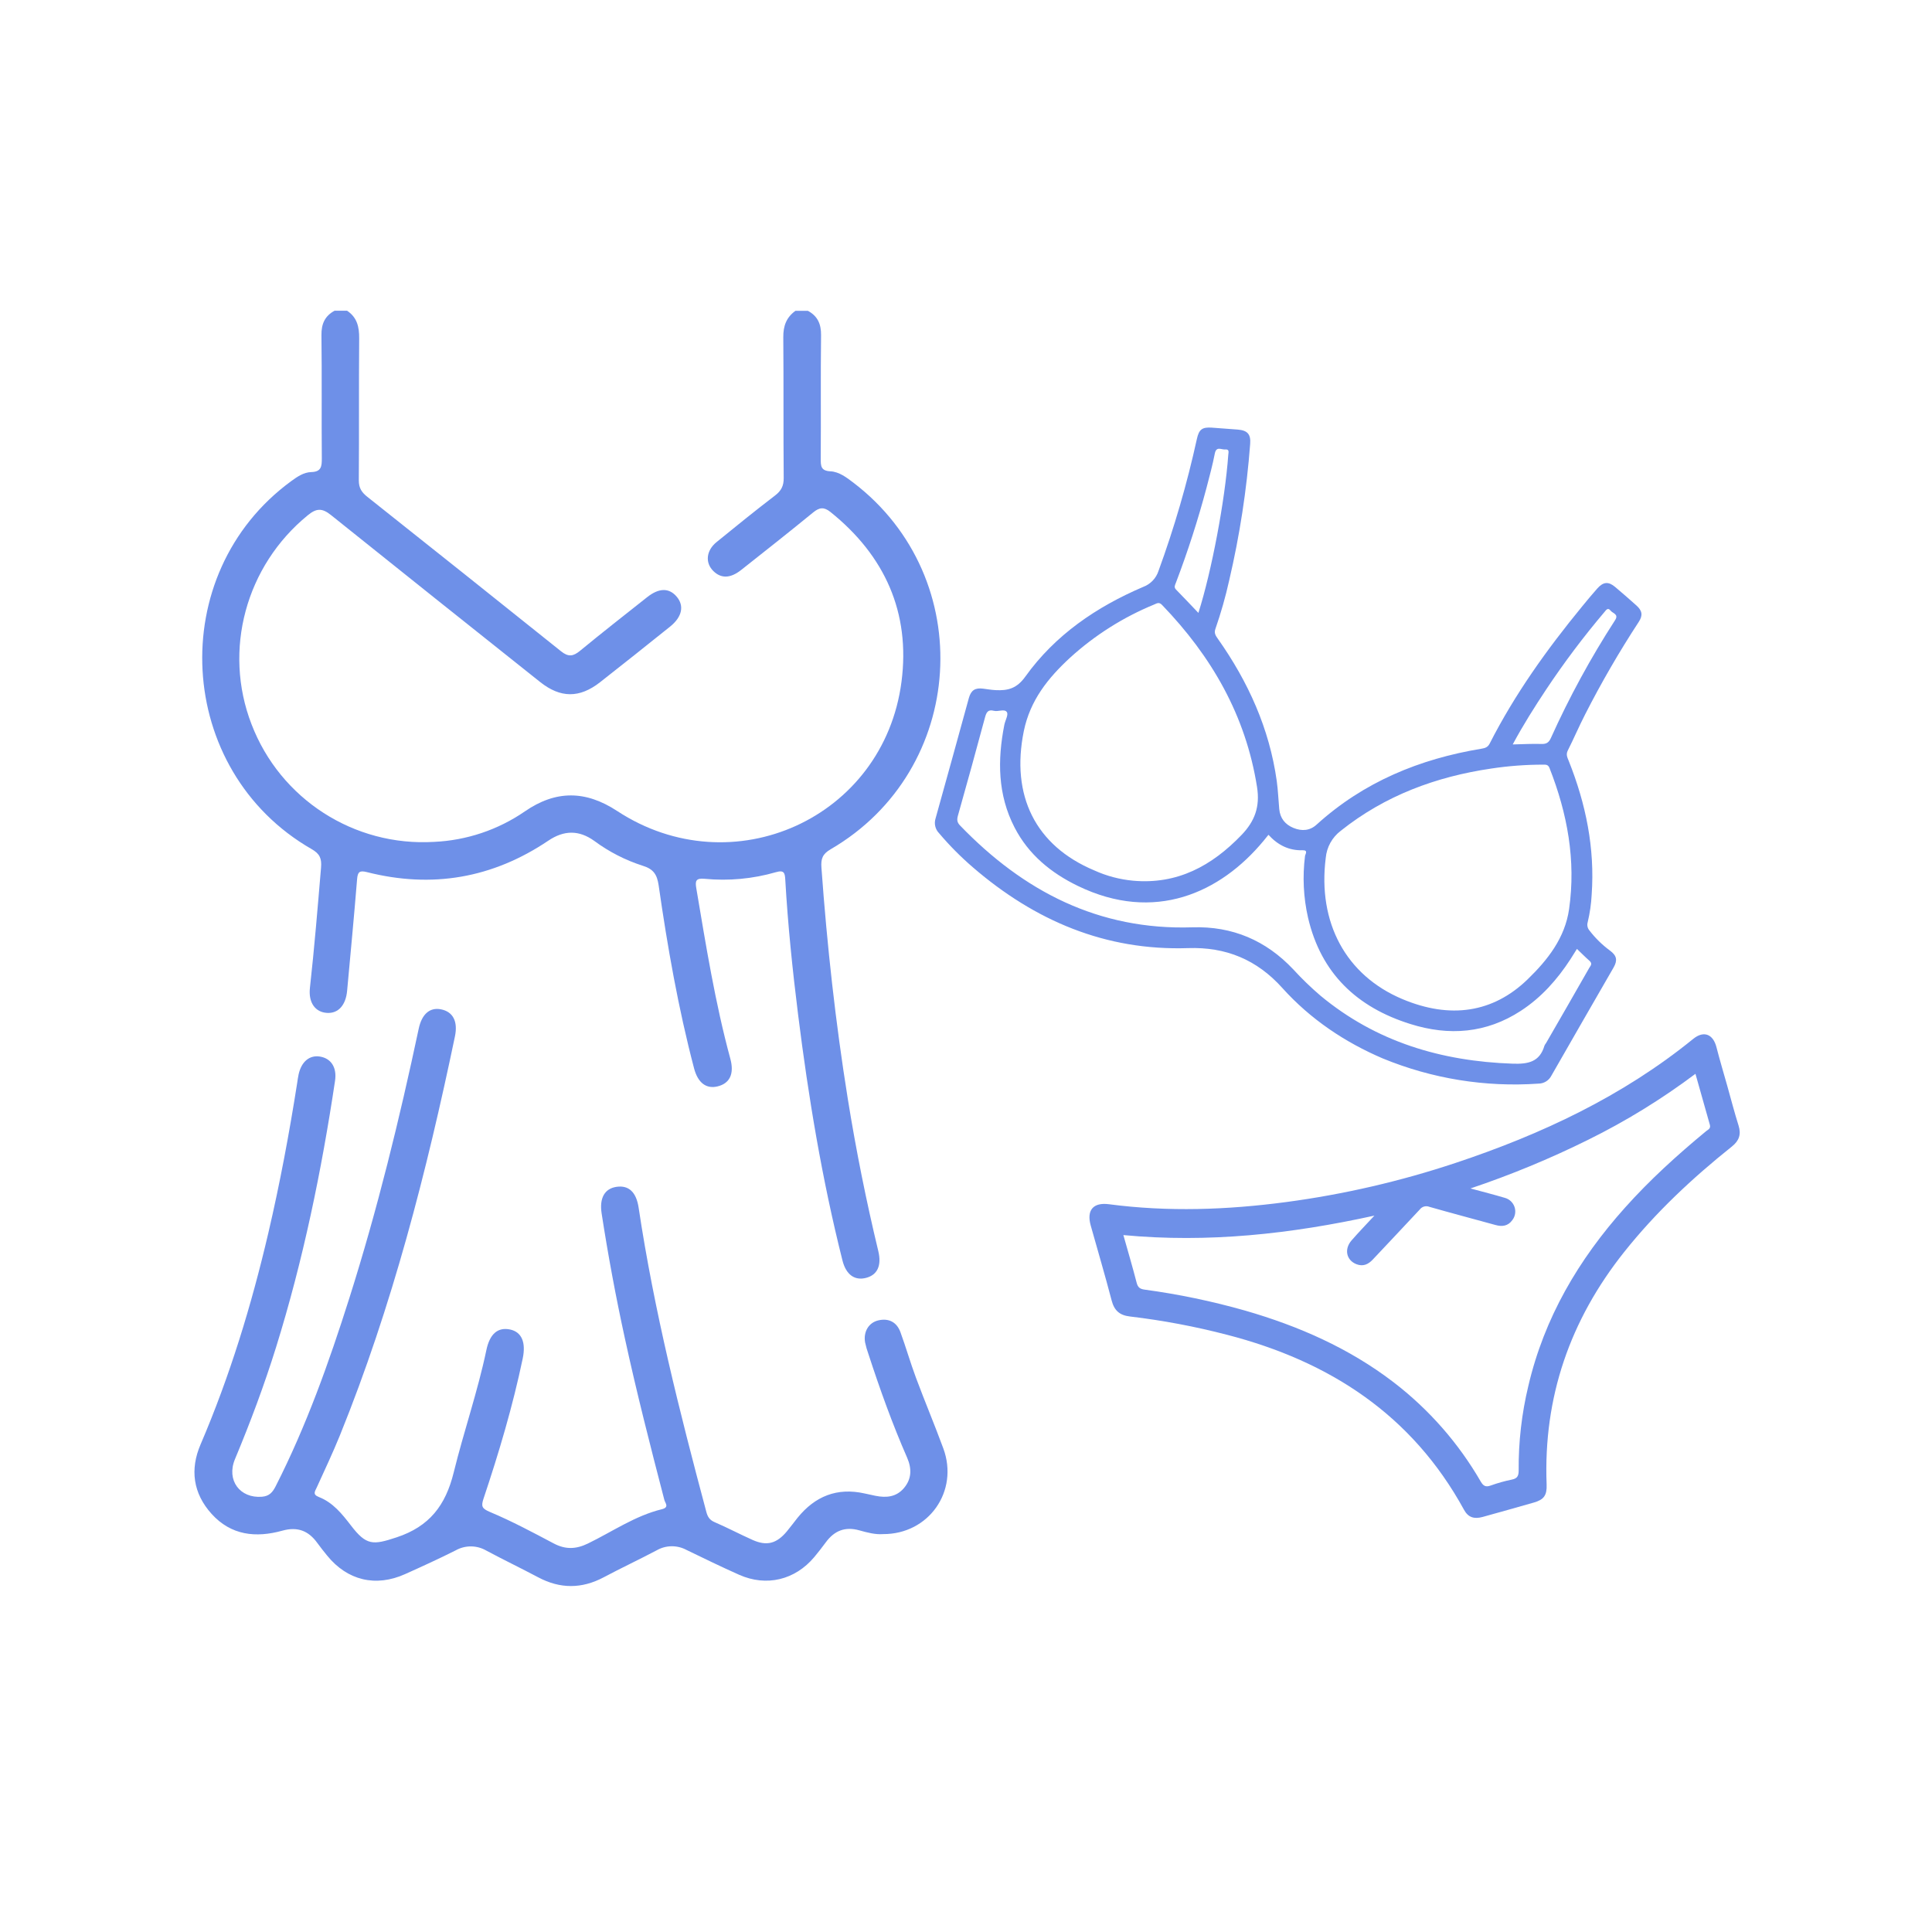
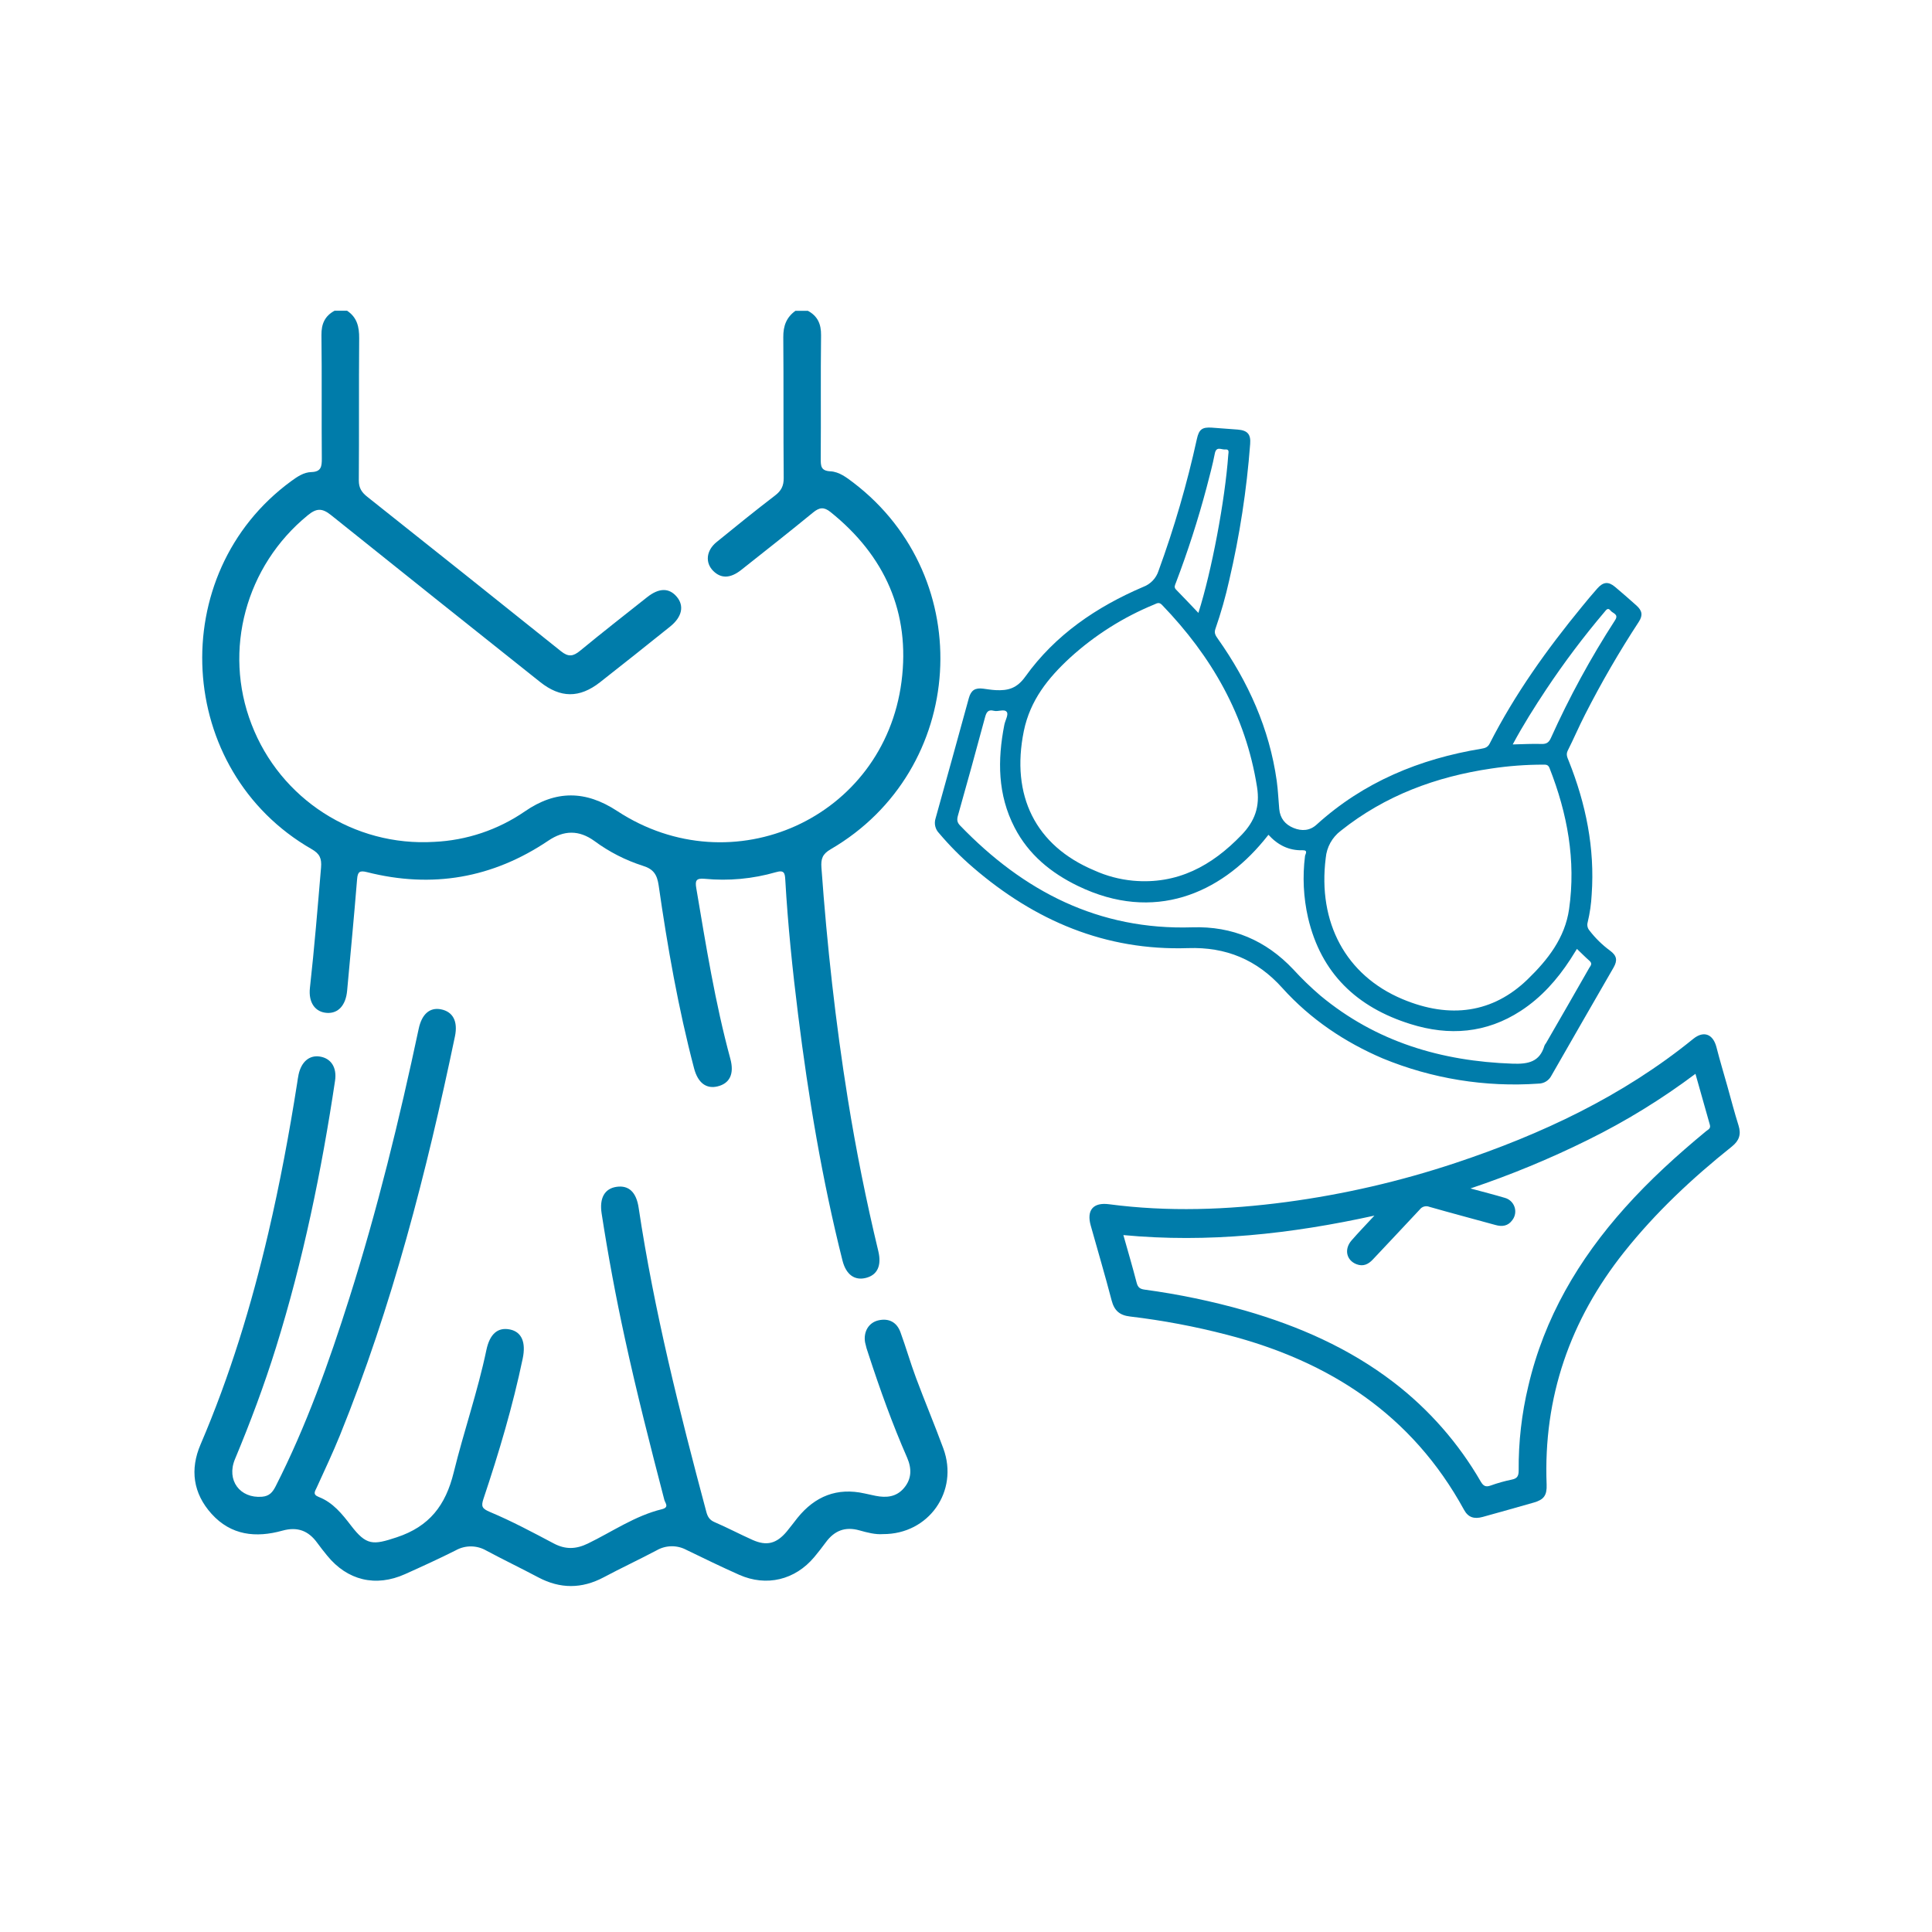
<svg xmlns="http://www.w3.org/2000/svg" id="SvgjsSvg1213" width="288" height="288" version="1.1">
  <defs id="SvgjsDefs1214" />
  <g id="SvgjsG1215">
    <svg data-name="Layer 1" viewBox="0 0 1000 1000" width="288" height="288">
-       <path d="M179.64,160.83c5.19,3.43,6.33,8.39,6.27,14.34-.21,24.5,0,49-.19,73.49,0,4,1.52,6.2,4.4,8.49Q240.34,297,290.35,337.07c3.86,3.1,6.34,2.69,9.89-.23,11.44-9.42,23.11-18.55,34.73-27.75,6.16-4.87,11.36-4.89,15.31-.22s2.81,10.42-3.4,15.42q-18.08,14.54-36.32,28.85c-10.6,8.29-20.44,8.25-31-.14q-54.21-43.1-108.25-86.41c-4.67-3.76-7.61-3.5-12,.11-32.09,26.18-43.95,69.82-29.13,108.15a95.11,95.11,0,0,0,94.53,60.9A90,90,0,0,0,271.63,420c16.05-11.08,31.48-10.94,47.8-.24,59.65,39.11,138,3.77,147.19-66.94,4.63-35.67-8.58-65.21-36.81-87.84-3.36-2.69-5.71-2.37-8.92.26C408.6,275.3,396.12,285.14,383.65,295c-5.61,4.43-10.41,4.53-14.43.56-4.32-4.26-3.74-10.61,1.7-15,10-8.15,20-16.25,30.24-24.08,3.21-2.46,4.52-5,4.48-9.06-.21-24.28,0-48.57-.21-72.85-.06-5.85,1.6-10.32,6.29-13.69h6.45c5.05,2.73,6.88,6.85,6.81,12.66-.27,21.27,0,42.54-.17,63.8,0,3.81,0,6.35,5,6.61,4.54.24,8.32,3.15,11.95,5.91,64.71,49.43,58.6,148.76-11.82,189.72-4.24,2.47-5.1,4.91-4.76,9.6,2.89,40.06,7.27,79.94,13.64,119.6q6.38,39.71,15.79,78.8c1.79,7.48-.46,12.31-6.32,13.84s-10.36-1.58-12.23-9C425.51,610.52,418.44,568,413.1,525.22c-2.9-23.22-5.3-46.5-6.64-69.87-.19-3.33-.5-5.18-4.8-3.92a98.69,98.69,0,0,1-37,3.43c-4.46-.4-4.91,1.06-4.26,4.89,5,29.59,9.74,59.24,17.62,88.26,2.13,7.85-.32,12.77-6.59,14.3-5.83,1.43-10.19-1.78-12.17-9.3-8.19-31.15-13.75-62.83-18.33-94.67-.81-5.57-2.59-8.5-8.26-10.23a86.4,86.4,0,0,1-25.06-12.85c-7.95-5.72-15.68-5.6-23.8-.13q-43.26,29.12-93.92,16.27c-3.77-.95-4.75-.12-5.06,3.68-1.56,19.26-3.4,38.5-5.16,57.74-.69,7.49-4.57,11.78-10.35,11.46-6.12-.33-9.77-5.28-8.9-13,2.3-20.71,4-41.45,5.75-62.21.4-4.77-.67-7.17-4.86-9.57C90.56,398.93,85,297.05,150.77,249c3.16-2.3,6.45-4.56,10.41-4.66,5.1-.14,5.42-2.93,5.39-7.06-.18-21.27.08-42.54-.19-63.8-.07-5.82,1.75-9.94,6.82-12.66Z" fill="#6e90e8" class="color000 svgShape" />
-       <path d="M457 794.05c-3.84.31-8.06-.78-12.15-1.93-7.45-2.1-13 .17-17.42 6.19-1.91 2.59-3.89 5.14-5.95 7.61-9.95 11.88-24.75 15.47-38.91 9.18-9.19-4.09-18.25-8.5-27.31-12.89a15.88 15.88 0 00-15.34.22c-9.08 4.81-18.41 9.16-27.49 14-11.34 6-22.5 6-33.83 0-8.89-4.71-18-9.1-26.85-13.83a16 16 0 00-15.9-.13c-8.6 4.33-17.37 8.33-26.16 12.28-15.23 6.85-29.9 3.31-40.37-9.59-1.76-2.17-3.51-4.35-5.14-6.61-4.55-6.27-10.24-8.44-18-6.29-13.7 3.82-26.57 2.5-36.67-8.69-9.58-10.62-11.26-23-5.69-35.95 15.16-35.36 26.32-72 35.06-109.39 6-25.7 10.85-51.62 14.94-77.69.23-1.48.42-3 .74-4.44 1.47-6.61 5.63-10.07 11-9.23 5.78.92 8.89 5.61 7.86 12.52-7 46.72-16.5 92.86-30.55 138-6.12 19.64-13.32 38.87-21.25 57.86-4.56 10.91 2.58 20.4 14 19.46 3.8-.32 5.47-2.31 7.07-5.44 15.89-31.23 27.59-64.09 38.14-97.4 14.51-45.8 25.9-92.42 35.89-139.39 1.62-7.64 5.78-11.18 11.5-10.06 6.24 1.22 8.87 6.23 7.26 14C220.8 606.7 203 676.16 175.94 742.93c-3.7 9.12-7.91 18-12 27-.91 2-2.28 3.61 1.1 4.92 7.29 2.84 12 8.74 16.63 14.76 8 10.45 11.43 10.15 23.6 6.12 17-5.61 25.37-16.53 29.57-33.6 5.2-21.19 12.42-41.89 16.9-63.31 1.75-8.4 5.93-12 12.29-10.67 6 1.29 8.28 6.63 6.52 15.05-5.13 24.58-12.28 48.6-20.24 72.38-1.39 4.14-.92 5.26 3.46 7.09 11.23 4.71 22 10.49 32.81 16.2 6.07 3.22 11.51 3.06 17.69.07 12.68-6.15 24.42-14.39 38.36-17.78 3.94-1 1.65-3.19 1.22-4.86-7.23-27.8-14.34-55.61-20.44-83.69q-7-32.07-12-64.5c-1.24-8 1.54-12.91 7.71-13.81 6.35-.92 10.24 2.77 11.44 10.82 8 53.32 21.15 105.47 35.05 157.47.62 2.33 1.59 4.11 4.15 5.22 6.69 2.87 13.13 6.3 19.78 9.26 7.32 3.26 12.39 1.93 17.68-4.36 1.93-2.3 3.69-4.74 5.57-7.08 9.05-11.2 20.5-15.82 34.77-12.61 1.89.43 3.77.85 5.66 1.22 5.58 1.11 10.76.62 14.7-4.06 4.06-4.83 4-10.15 1.61-15.69-7.66-17.47-14.08-35.4-20-53.54a45 45 0 01-1.77-6.16c-.93-5.51 1.9-10.28 7-11.4 5.35-1.19 9.41 1 11.29 6.09 2.87 7.84 5.16 15.89 8.08 23.71 4.56 12.24 9.64 24.28 14.14 36.53C496.4 771.81 480.75 794.19 457 794.05zM833.35 492.05a52.9 52.9 0 01-10.65-10.43 4.56 4.56 0 01-.92-4.25A78.69 78.69 0 00823.85 463c1.69-24-3-46.88-11.84-69.07-.69-1.74-1.6-3.33-.54-5.43 3.11-6.19 5.84-12.57 9-18.74a512.54 512.54 0 0127.75-47.88c2.2-3.38 1.82-5.76-1.21-8.49q-5.43-4.87-11-9.57c-3.48-2.94-6.15-2.72-9.26.79-2.72 3.05-5.32 6.21-7.92 9.38-18.16 22.13-34.76 45.31-47.78 70.89-1 1.93-2.39 2.34-4.24 2.65-32 5.28-61 17.2-85.37 39.32-3.47 3.17-7.64 3.43-11.86 1.72-4.37-1.77-7-5-7.45-9.83s-.61-9.71-1.29-14.52c-3.8-27.13-14.77-51.33-30.45-73.55-1.14-1.63-2.11-2.95-1.29-5.18a225.08 225.08 0 007.14-25.14 462.55 462.55 0 0010.84-70.51c.42-5.07-1.37-7.07-6.41-7.49-4.46-.37-8.93-.66-13.39-1-5.06-.35-6.68.91-7.77 5.83a530.25 530.25 0 01-19.85 68.27 13.15 13.15 0 01-7.95 8.33c-24.19 10.34-45.53 24.84-61 46.43-4.38 6.13-9 7.33-15.36 7-2.16-.11-4.31-.48-6.47-.76-4.14-.54-6.27.79-7.4 4.86-5.74 20.75-11.39 41.53-17.22 62.26a7.64 7.64 0 001.82 7.72A157.45 157.45 0 00503.65 449c32 27.55 68.53 43.17 111.3 41.74 19.63-.66 35.64 6 48.76 20.61 14.62 16.25 32.43 28.12 51.95 36.47a178.81 178.81 0 0080.62 13.06 7.55 7.55 0 006.74-4.16c10.66-18.71 21.48-37.33 32.2-56C837.32 497 836.83 494.63 833.35 492.05zM800.27 356.91a434.33 434.33 0 0130.18-40.12c.9-1.07 1.79-2.53 3.18-.73 1.11 1.44 4.39 1.79 2.33 4.95a460.47 460.47 0 00-33.23 61c-1.07 2.36-2.31 3.14-4.87 3.06-4.81-.15-9.64.13-14.88.25C788.35 375.31 794.21 366.05 800.27 356.91zM694 430c22.93-18.27 49.29-28 78-32.22a180.19 180.19 0 0126.76-2c1.37 0 2.55-.08 3.27 1.76 9.24 23.53 13.73 47.7 10.13 73-2.15 15-11.1 26.32-21.47 36.37-17.94 17.38-40.12 20.59-64.79 10.23-29.25-12.29-43.93-39.56-39.7-73.07A19.84 19.84 0 01694 430zM634.11 232.64c2.36-.23 1.73 1.51 1.64 2.84-1.7 23.57-8.57 60.07-15.46 81.76-4-4.21-7.77-8.18-11.59-12.09-1.21-1.23-.49-2.35-.06-3.51a496.38 496.38 0 0015.9-49.34c1.51-5.82 3.1-11.63 4.24-17.53C629.55 230.78 632.19 232.83 634.11 232.64zM553.83 340.46a148.5 148.5 0 0143.64-27.6c1.34-.57 2.45-1.38 4 .25 25.62 26.59 43.3 57.16 49.16 94.19 1.63 10.22-1.14 17.71-7.95 24.81-15.4 16.05-33.31 25.82-56.26 23.73a62.59 62.59 0 01-20-5.31c-30.55-12.8-43.29-38.83-36.49-72.15C533.23 362.4 542.5 350.92 553.83 340.46zM822.62 500.93q-11.14 19.53-22.4 39a6.22 6.22 0 00-.81 1.3c-2.47 8.48-8.5 9.6-16.46 9.33-36.94-1.28-70.65-11.27-99.5-35.22a159.55 159.55 0 01-14.05-13.59c-14.14-15-31.53-22.43-52.18-21.77-48.51 1.56-87.44-18.61-120.31-52.72-1.56-1.62-1.67-3-1.08-5.12q7.17-25.35 14-50.78c.68-2.5 1.45-4.29 4.56-3.46 2.3.62 5.58-1.2 6.78.72.85 1.36-.88 4.29-1.33 6.55-3.58 18.26-3.48 36.19 5.33 53.2 7.25 14 18.82 23.44 32.74 30.19 39.65 19.22 73.77 3.64 96.13-23.38.81-1 1.6-2 2.51-3.09 4.81 5.3 10.59 8.22 17.71 8 3-.08 1.32 2.09 1.22 2.95a91.78 91.78 0 001.57 32c6.73 28.82 25.33 46.36 53 55 20 6.28 39.23 4.82 57.12-6.83 10.58-6.89 18.79-16.12 25.64-26.63 1.12-1.71 2.18-3.47 3.41-5.43 2.25 2.15 4.38 4.31 6.65 6.31C824.38 498.91 823.17 500 822.62 500.93z" fill="#6e90e8" class="color000 svgShape" />
-       <path d="M899.87,582.57c-2.13-6.75-3.89-13.61-5.81-20.43s-3.9-13.36-5.62-20.1-6.52-8.76-12-4.34c-36.67,29.78-78.63,49.45-123.09,64.24a477.12,477.12,0,0,1-87.61,20.24c-30.55,4.06-61.11,5.16-91.74,1.13-8.15-1.07-11.67,3.05-9.45,11,3.61,12.94,7.45,25.81,10.83,38.8,1.37,5.26,4.15,7.69,9.53,8.31a374.21,374.21,0,0,1,50.19,9.46c53.09,13.71,95.8,41.43,122.69,90.62,2.11,3.86,5.14,4.91,9.66,3.66,8.82-2.43,17.63-4.93,26.44-7.44,5.21-1.48,6.86-3.73,6.64-9.33-1.75-45.19,12.11-85.13,40.17-120.39C857,627.51,876,609.74,896.42,593.44,900.15,590.45,901.33,587.18,899.87,582.57Zm-16.88,3c-14.86,12.26-29.07,25.17-41.93,39.55-24,26.81-41.77,57-50,92.27a180.72,180.72,0,0,0-5,43.77c0,2.78-.73,4.12-3.57,4.68a78,78,0,0,0-10.92,3.07c-2.55.92-3.78.25-5.11-2a175.3,175.3,0,0,0-45.24-51.53c-23-17.59-49-29-76.68-37a373.67,373.67,0,0,0-52.14-10.88c-2.41-.34-3.45-1.17-4.07-3.55-2.1-8.13-4.48-16.18-6.87-24.67,43.81,4.13,86.61-.55,129.93-10.08-4.36,4.71-8.21,8.68-11.83,12.84-3.94,4.53-2.7,10.25,2.51,12.3,3.42,1.33,6.09.16,8.5-2.42,8.06-8.64,16.24-17.16,24.26-25.83a4.24,4.24,0,0,1,5-1.44c11.36,3.24,22.79,6.25,34.17,9.39,3.5,1,6.58.59,8.8-2.54A7.31,7.31,0,0,0,778.88,620c-5.56-1.66-11.18-3.07-17.77-4.86A484.4,484.4,0,0,0,821.93,590a351.77,351.77,0,0,0,55.63-34.2c2.55,9.07,5,17.73,7.45,26.36C885.61,584.24,884,584.71,883,585.55Z" fill="#6e90e8" class="color000 svgShape" />
+       <path d="M179.64,160.83c5.19,3.43,6.33,8.39,6.27,14.34-.21,24.5,0,49-.19,73.49,0,4,1.52,6.2,4.4,8.49Q240.34,297,290.35,337.07c3.86,3.1,6.34,2.69,9.89-.23,11.44-9.42,23.11-18.55,34.73-27.75,6.16-4.87,11.36-4.89,15.31-.22s2.81,10.42-3.4,15.42q-18.08,14.54-36.32,28.85c-10.6,8.29-20.44,8.25-31-.14q-54.21-43.1-108.25-86.41c-4.67-3.76-7.61-3.5-12,.11-32.09,26.18-43.95,69.82-29.13,108.15a95.11,95.11,0,0,0,94.53,60.9A90,90,0,0,0,271.63,420c16.05-11.08,31.48-10.94,47.8-.24,59.65,39.11,138,3.77,147.19-66.94,4.63-35.67-8.58-65.21-36.81-87.84-3.36-2.69-5.71-2.37-8.92.26C408.6,275.3,396.12,285.14,383.65,295c-5.61,4.43-10.41,4.53-14.43.56-4.32-4.26-3.74-10.61,1.7-15,10-8.15,20-16.25,30.24-24.08,3.21-2.46,4.52-5,4.48-9.06-.21-24.28,0-48.57-.21-72.85-.06-5.85,1.6-10.32,6.29-13.69h6.45c5.05,2.73,6.88,6.85,6.81,12.66-.27,21.27,0,42.54-.17,63.8,0,3.81,0,6.35,5,6.61,4.54.24,8.32,3.15,11.95,5.91,64.71,49.43,58.6,148.76-11.82,189.72-4.24,2.47-5.1,4.91-4.76,9.6,2.89,40.06,7.27,79.94,13.64,119.6q6.38,39.71,15.79,78.8c1.79,7.48-.46,12.31-6.32,13.84s-10.36-1.58-12.23-9C425.51,610.52,418.44,568,413.1,525.22c-2.9-23.22-5.3-46.5-6.64-69.87-.19-3.33-.5-5.18-4.8-3.92a98.69,98.69,0,0,1-37,3.43c-4.46-.4-4.91,1.06-4.26,4.89,5,29.59,9.74,59.24,17.62,88.26,2.13,7.85-.32,12.77-6.59,14.3-5.83,1.43-10.19-1.78-12.17-9.3-8.19-31.15-13.75-62.83-18.33-94.67-.81-5.57-2.59-8.5-8.26-10.23a86.4,86.4,0,0,1-25.06-12.85c-7.95-5.72-15.68-5.6-23.8-.13q-43.26,29.12-93.92,16.27c-3.77-.95-4.75-.12-5.06,3.68-1.56,19.26-3.4,38.5-5.16,57.74-.69,7.49-4.57,11.78-10.35,11.46-6.12-.33-9.77-5.28-8.9-13,2.3-20.71,4-41.45,5.75-62.21.4-4.77-.67-7.17-4.86-9.57C90.56,398.93,85,297.05,150.77,249c3.16-2.3,6.45-4.56,10.41-4.66,5.1-.14,5.42-2.93,5.39-7.06-.18-21.27.08-42.54-.19-63.8-.07-5.82,1.75-9.94,6.82-12.66Z" fill="#007CAA" class="color000 svgShape" />
+       <path d="M457 794.05c-3.84.31-8.06-.78-12.15-1.93-7.45-2.1-13 .17-17.42 6.19-1.91 2.59-3.89 5.14-5.95 7.61-9.95 11.88-24.75 15.47-38.91 9.18-9.19-4.09-18.25-8.5-27.31-12.89a15.88 15.88 0 00-15.34.22c-9.08 4.81-18.41 9.16-27.49 14-11.34 6-22.5 6-33.83 0-8.89-4.71-18-9.1-26.85-13.83a16 16 0 00-15.9-.13c-8.6 4.33-17.37 8.33-26.16 12.28-15.23 6.85-29.9 3.31-40.37-9.59-1.76-2.17-3.51-4.35-5.14-6.61-4.55-6.27-10.24-8.44-18-6.29-13.7 3.82-26.57 2.5-36.67-8.69-9.58-10.62-11.26-23-5.69-35.95 15.16-35.36 26.32-72 35.06-109.39 6-25.7 10.85-51.62 14.94-77.69.23-1.48.42-3 .74-4.44 1.47-6.61 5.63-10.07 11-9.23 5.78.92 8.89 5.61 7.86 12.52-7 46.72-16.5 92.86-30.55 138-6.12 19.64-13.32 38.87-21.25 57.86-4.56 10.91 2.58 20.4 14 19.46 3.8-.32 5.47-2.31 7.07-5.44 15.89-31.23 27.59-64.09 38.14-97.4 14.51-45.8 25.9-92.42 35.89-139.39 1.62-7.64 5.78-11.18 11.5-10.06 6.24 1.22 8.87 6.23 7.26 14C220.8 606.7 203 676.16 175.94 742.93c-3.7 9.12-7.91 18-12 27-.91 2-2.28 3.61 1.1 4.92 7.29 2.84 12 8.74 16.63 14.76 8 10.45 11.43 10.15 23.6 6.12 17-5.61 25.37-16.53 29.57-33.6 5.2-21.19 12.42-41.89 16.9-63.31 1.75-8.4 5.93-12 12.29-10.67 6 1.29 8.28 6.63 6.52 15.05-5.13 24.58-12.28 48.6-20.24 72.38-1.39 4.14-.92 5.26 3.46 7.09 11.23 4.71 22 10.49 32.81 16.2 6.07 3.22 11.51 3.06 17.69.07 12.68-6.15 24.42-14.39 38.36-17.78 3.94-1 1.65-3.19 1.22-4.86-7.23-27.8-14.34-55.61-20.44-83.69q-7-32.07-12-64.5c-1.24-8 1.54-12.91 7.71-13.81 6.35-.92 10.24 2.77 11.44 10.82 8 53.32 21.15 105.47 35.05 157.47.62 2.33 1.59 4.11 4.15 5.22 6.69 2.87 13.13 6.3 19.78 9.26 7.32 3.26 12.39 1.93 17.68-4.36 1.93-2.3 3.69-4.74 5.57-7.08 9.05-11.2 20.5-15.82 34.77-12.61 1.89.43 3.77.85 5.66 1.22 5.58 1.11 10.76.62 14.7-4.06 4.06-4.83 4-10.15 1.61-15.69-7.66-17.47-14.08-35.4-20-53.54a45 45 0 01-1.77-6.16c-.93-5.51 1.9-10.28 7-11.4 5.35-1.19 9.41 1 11.29 6.09 2.87 7.84 5.16 15.89 8.08 23.71 4.56 12.24 9.64 24.28 14.14 36.53C496.4 771.81 480.75 794.19 457 794.05zM833.35 492.05a52.9 52.9 0 01-10.65-10.43 4.56 4.56 0 01-.92-4.25A78.69 78.69 0 00823.85 463c1.69-24-3-46.88-11.84-69.07-.69-1.74-1.6-3.33-.54-5.43 3.11-6.19 5.84-12.57 9-18.74a512.54 512.54 0 0127.75-47.88c2.2-3.38 1.82-5.76-1.21-8.49q-5.43-4.87-11-9.57c-3.48-2.94-6.15-2.72-9.26.79-2.72 3.05-5.32 6.21-7.92 9.38-18.16 22.13-34.76 45.31-47.78 70.89-1 1.93-2.39 2.34-4.24 2.65-32 5.28-61 17.2-85.37 39.32-3.47 3.17-7.64 3.43-11.86 1.72-4.37-1.77-7-5-7.45-9.83s-.61-9.71-1.29-14.52c-3.8-27.13-14.77-51.33-30.45-73.55-1.14-1.63-2.11-2.95-1.29-5.18a225.08 225.08 0 007.14-25.14 462.55 462.55 0 0010.84-70.51c.42-5.07-1.37-7.07-6.41-7.49-4.46-.37-8.93-.66-13.39-1-5.06-.35-6.68.91-7.77 5.83a530.25 530.25 0 01-19.85 68.27 13.15 13.15 0 01-7.95 8.33c-24.19 10.34-45.53 24.84-61 46.43-4.38 6.13-9 7.33-15.36 7-2.16-.11-4.31-.48-6.47-.76-4.14-.54-6.27.79-7.4 4.86-5.74 20.75-11.39 41.53-17.22 62.26a7.64 7.64 0 001.82 7.72A157.45 157.45 0 00503.65 449c32 27.55 68.53 43.17 111.3 41.74 19.63-.66 35.64 6 48.76 20.61 14.62 16.25 32.43 28.12 51.95 36.47a178.81 178.81 0 0080.62 13.06 7.55 7.55 0 006.74-4.16c10.66-18.71 21.48-37.33 32.2-56C837.32 497 836.83 494.63 833.35 492.05zM800.27 356.91a434.33 434.33 0 0130.18-40.12c.9-1.07 1.79-2.53 3.18-.73 1.11 1.44 4.39 1.79 2.33 4.95a460.47 460.47 0 00-33.23 61c-1.07 2.36-2.31 3.14-4.87 3.06-4.81-.15-9.64.13-14.88.25C788.35 375.31 794.21 366.05 800.27 356.91zM694 430c22.93-18.27 49.29-28 78-32.22a180.19 180.19 0 0126.76-2c1.37 0 2.55-.08 3.27 1.76 9.24 23.53 13.73 47.7 10.13 73-2.15 15-11.1 26.32-21.47 36.37-17.94 17.38-40.12 20.59-64.79 10.23-29.25-12.29-43.93-39.56-39.7-73.07A19.84 19.84 0 01694 430zM634.11 232.64c2.36-.23 1.73 1.51 1.64 2.84-1.7 23.57-8.57 60.07-15.46 81.76-4-4.21-7.77-8.18-11.59-12.09-1.21-1.23-.49-2.35-.06-3.51a496.38 496.38 0 0015.9-49.34c1.51-5.82 3.1-11.63 4.24-17.53C629.55 230.78 632.19 232.83 634.11 232.64zM553.83 340.46a148.5 148.5 0 0143.64-27.6c1.34-.57 2.45-1.38 4 .25 25.62 26.59 43.3 57.16 49.16 94.19 1.63 10.22-1.14 17.71-7.95 24.81-15.4 16.05-33.31 25.82-56.26 23.73a62.59 62.59 0 01-20-5.31c-30.55-12.8-43.29-38.83-36.49-72.15C533.23 362.4 542.5 350.92 553.83 340.46zM822.62 500.93q-11.14 19.53-22.4 39a6.22 6.22 0 00-.81 1.3c-2.47 8.48-8.5 9.6-16.46 9.33-36.94-1.28-70.65-11.27-99.5-35.22a159.55 159.55 0 01-14.05-13.59c-14.14-15-31.53-22.43-52.18-21.77-48.51 1.56-87.44-18.61-120.31-52.72-1.56-1.62-1.67-3-1.08-5.12q7.17-25.35 14-50.78c.68-2.5 1.45-4.29 4.56-3.46 2.3.62 5.58-1.2 6.78.72.85 1.36-.88 4.29-1.33 6.55-3.58 18.26-3.48 36.19 5.33 53.2 7.25 14 18.82 23.44 32.74 30.19 39.65 19.22 73.77 3.64 96.13-23.38.81-1 1.6-2 2.51-3.09 4.81 5.3 10.59 8.22 17.71 8 3-.08 1.32 2.09 1.22 2.95a91.78 91.78 0 001.57 32c6.73 28.82 25.33 46.36 53 55 20 6.28 39.23 4.82 57.12-6.83 10.58-6.89 18.79-16.12 25.64-26.63 1.12-1.71 2.18-3.47 3.41-5.43 2.25 2.15 4.38 4.31 6.65 6.31C824.38 498.91 823.17 500 822.62 500.93z" fill="#007CAA" class="color000 svgShape" />
+       <path d="M899.87,582.57c-2.13-6.75-3.89-13.61-5.81-20.43s-3.9-13.36-5.62-20.1-6.52-8.76-12-4.34c-36.67,29.78-78.63,49.45-123.09,64.24a477.12,477.12,0,0,1-87.61,20.24c-30.55,4.06-61.11,5.16-91.74,1.13-8.15-1.07-11.67,3.05-9.45,11,3.61,12.94,7.45,25.81,10.83,38.8,1.37,5.26,4.15,7.69,9.53,8.31a374.21,374.21,0,0,1,50.19,9.46c53.09,13.71,95.8,41.43,122.69,90.62,2.11,3.86,5.14,4.91,9.66,3.66,8.82-2.43,17.63-4.93,26.44-7.44,5.21-1.48,6.86-3.73,6.64-9.33-1.75-45.19,12.11-85.13,40.17-120.39C857,627.51,876,609.74,896.42,593.44,900.15,590.45,901.33,587.18,899.87,582.57Zm-16.88,3c-14.86,12.26-29.07,25.17-41.93,39.55-24,26.81-41.77,57-50,92.27a180.72,180.72,0,0,0-5,43.77c0,2.78-.73,4.12-3.57,4.68a78,78,0,0,0-10.92,3.07c-2.55.92-3.78.25-5.11-2a175.3,175.3,0,0,0-45.24-51.53c-23-17.59-49-29-76.68-37a373.67,373.67,0,0,0-52.14-10.88c-2.41-.34-3.45-1.17-4.07-3.55-2.1-8.13-4.48-16.18-6.87-24.67,43.81,4.13,86.61-.55,129.93-10.08-4.36,4.71-8.21,8.68-11.83,12.84-3.94,4.53-2.7,10.25,2.51,12.3,3.42,1.33,6.09.16,8.5-2.42,8.06-8.64,16.24-17.16,24.26-25.83a4.24,4.24,0,0,1,5-1.44c11.36,3.24,22.79,6.25,34.17,9.39,3.5,1,6.58.59,8.8-2.54A7.31,7.31,0,0,0,778.88,620c-5.56-1.66-11.18-3.07-17.77-4.86A484.4,484.4,0,0,0,821.93,590a351.77,351.77,0,0,0,55.63-34.2c2.55,9.07,5,17.73,7.45,26.36C885.61,584.24,884,584.71,883,585.55Z" fill="#007CAA" class="color000 svgShape" />
    </svg>
  </g>
</svg>
